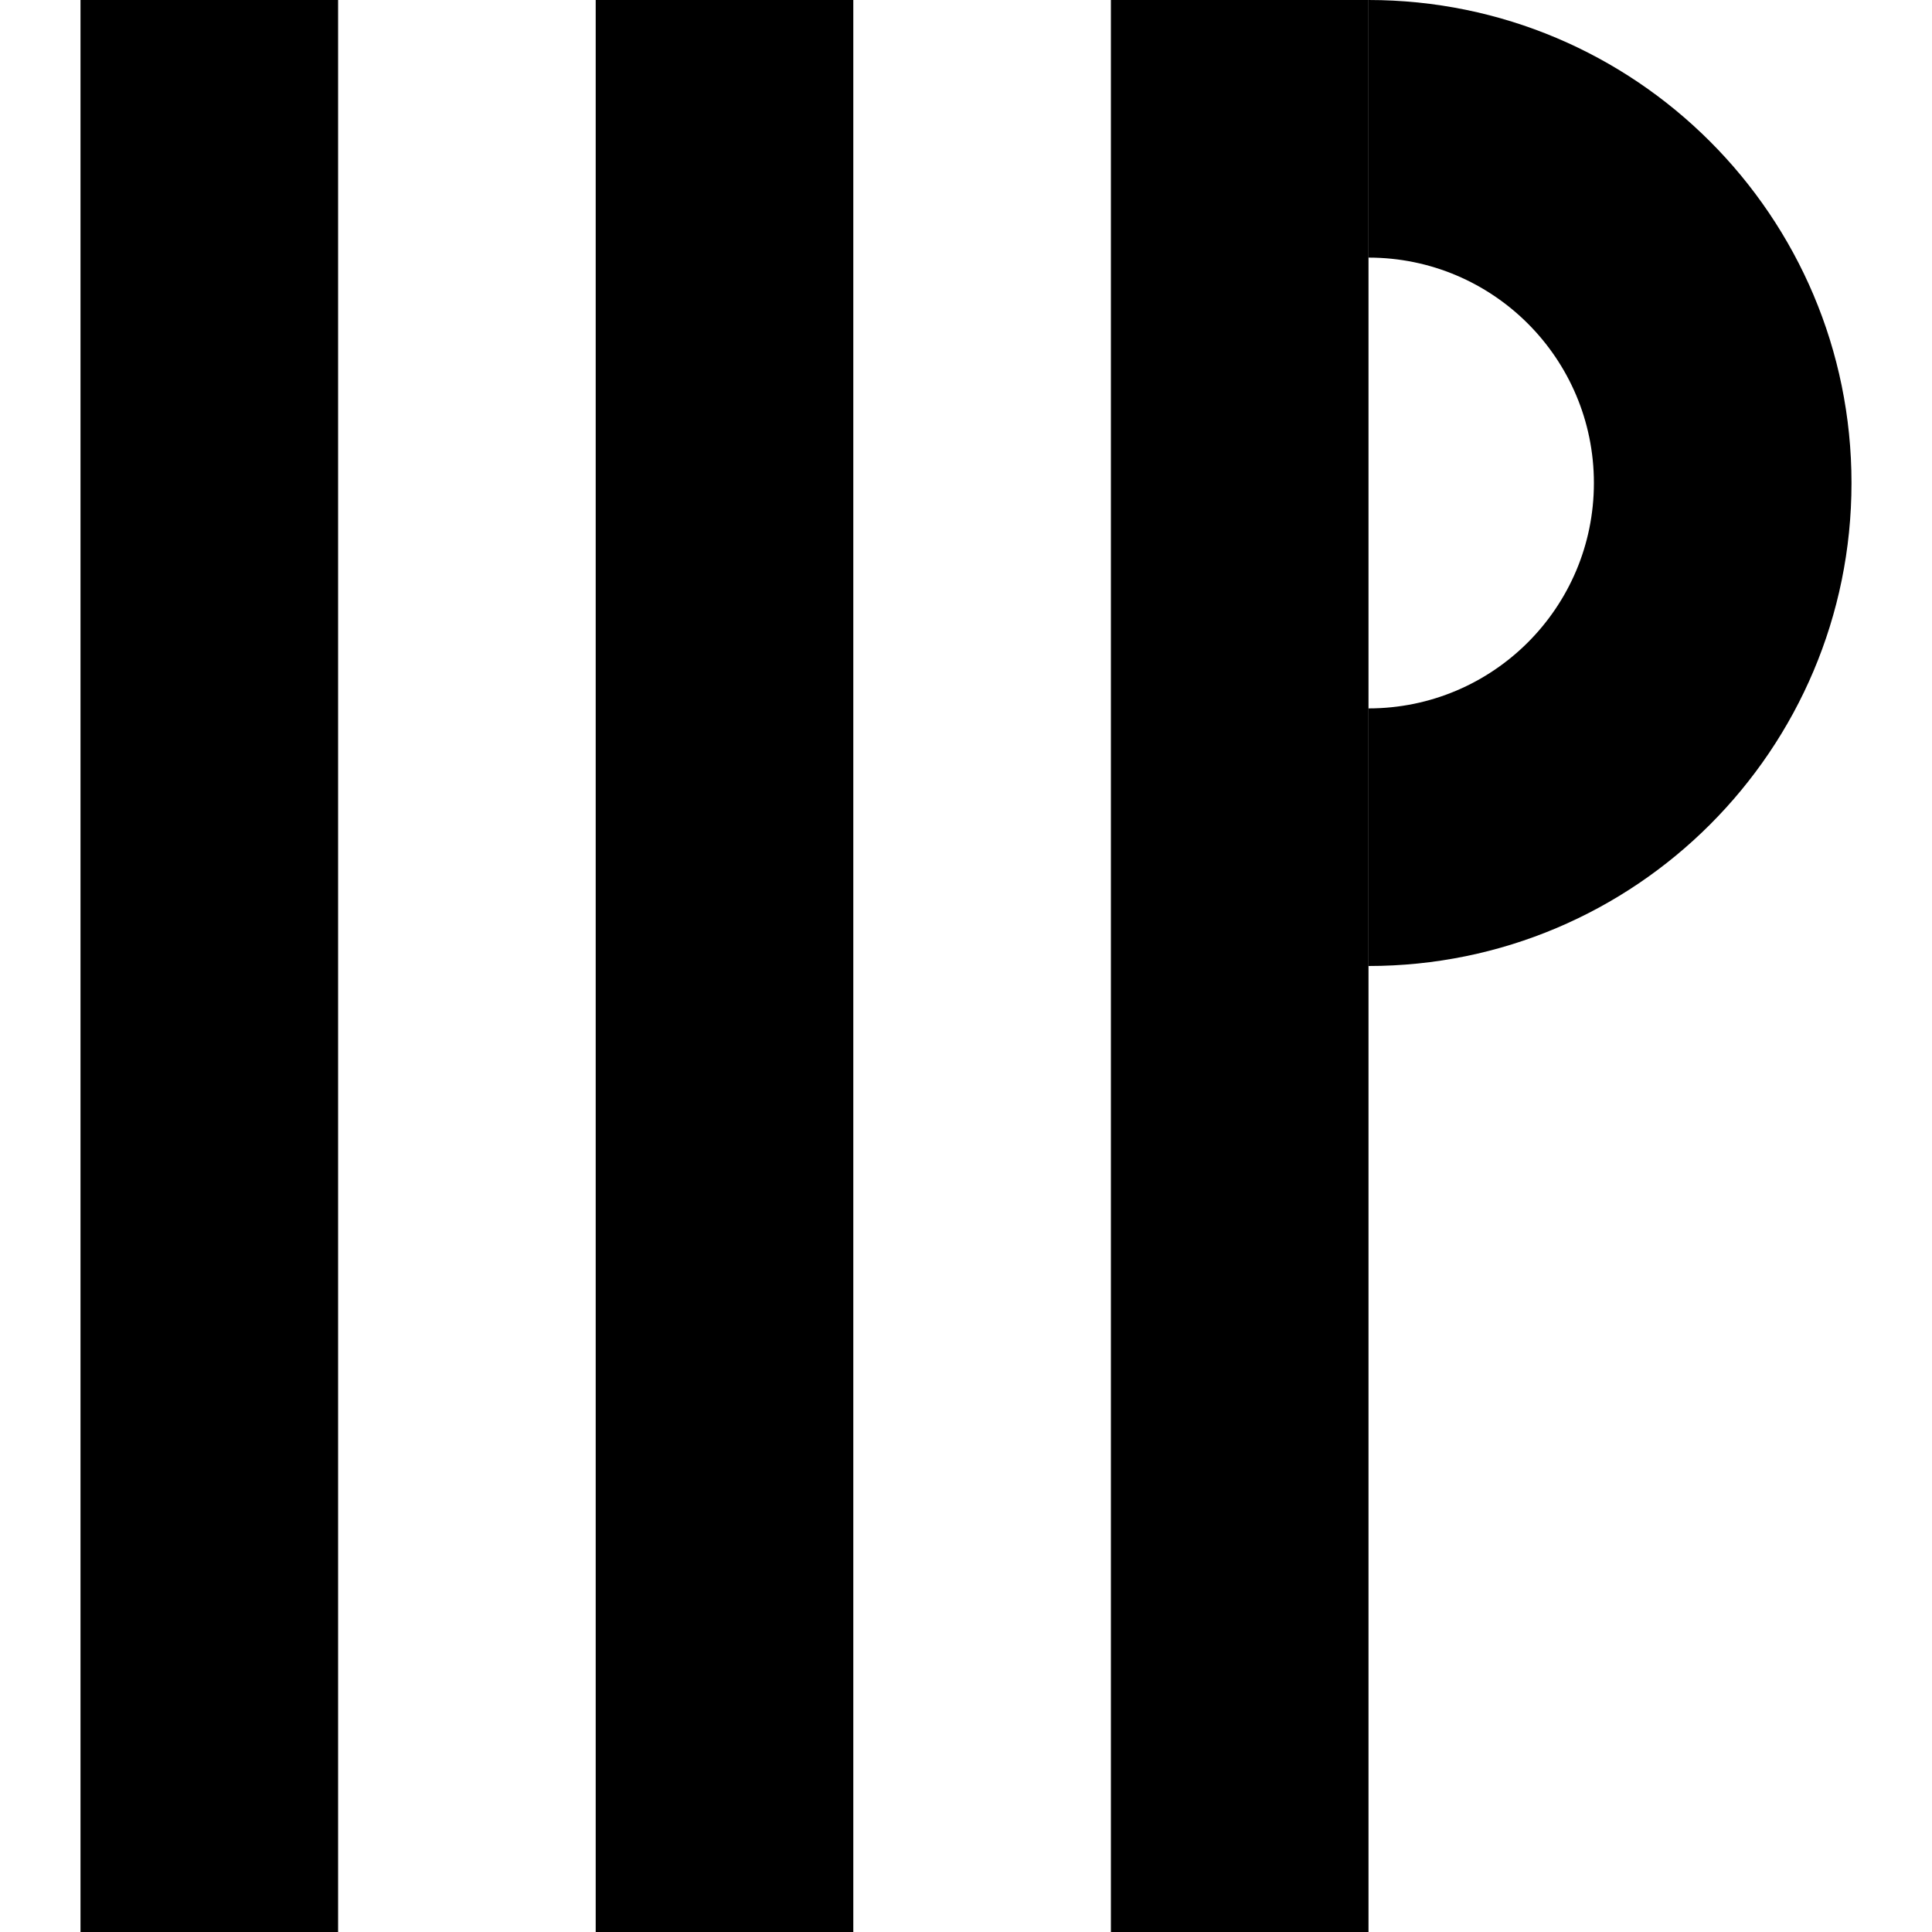
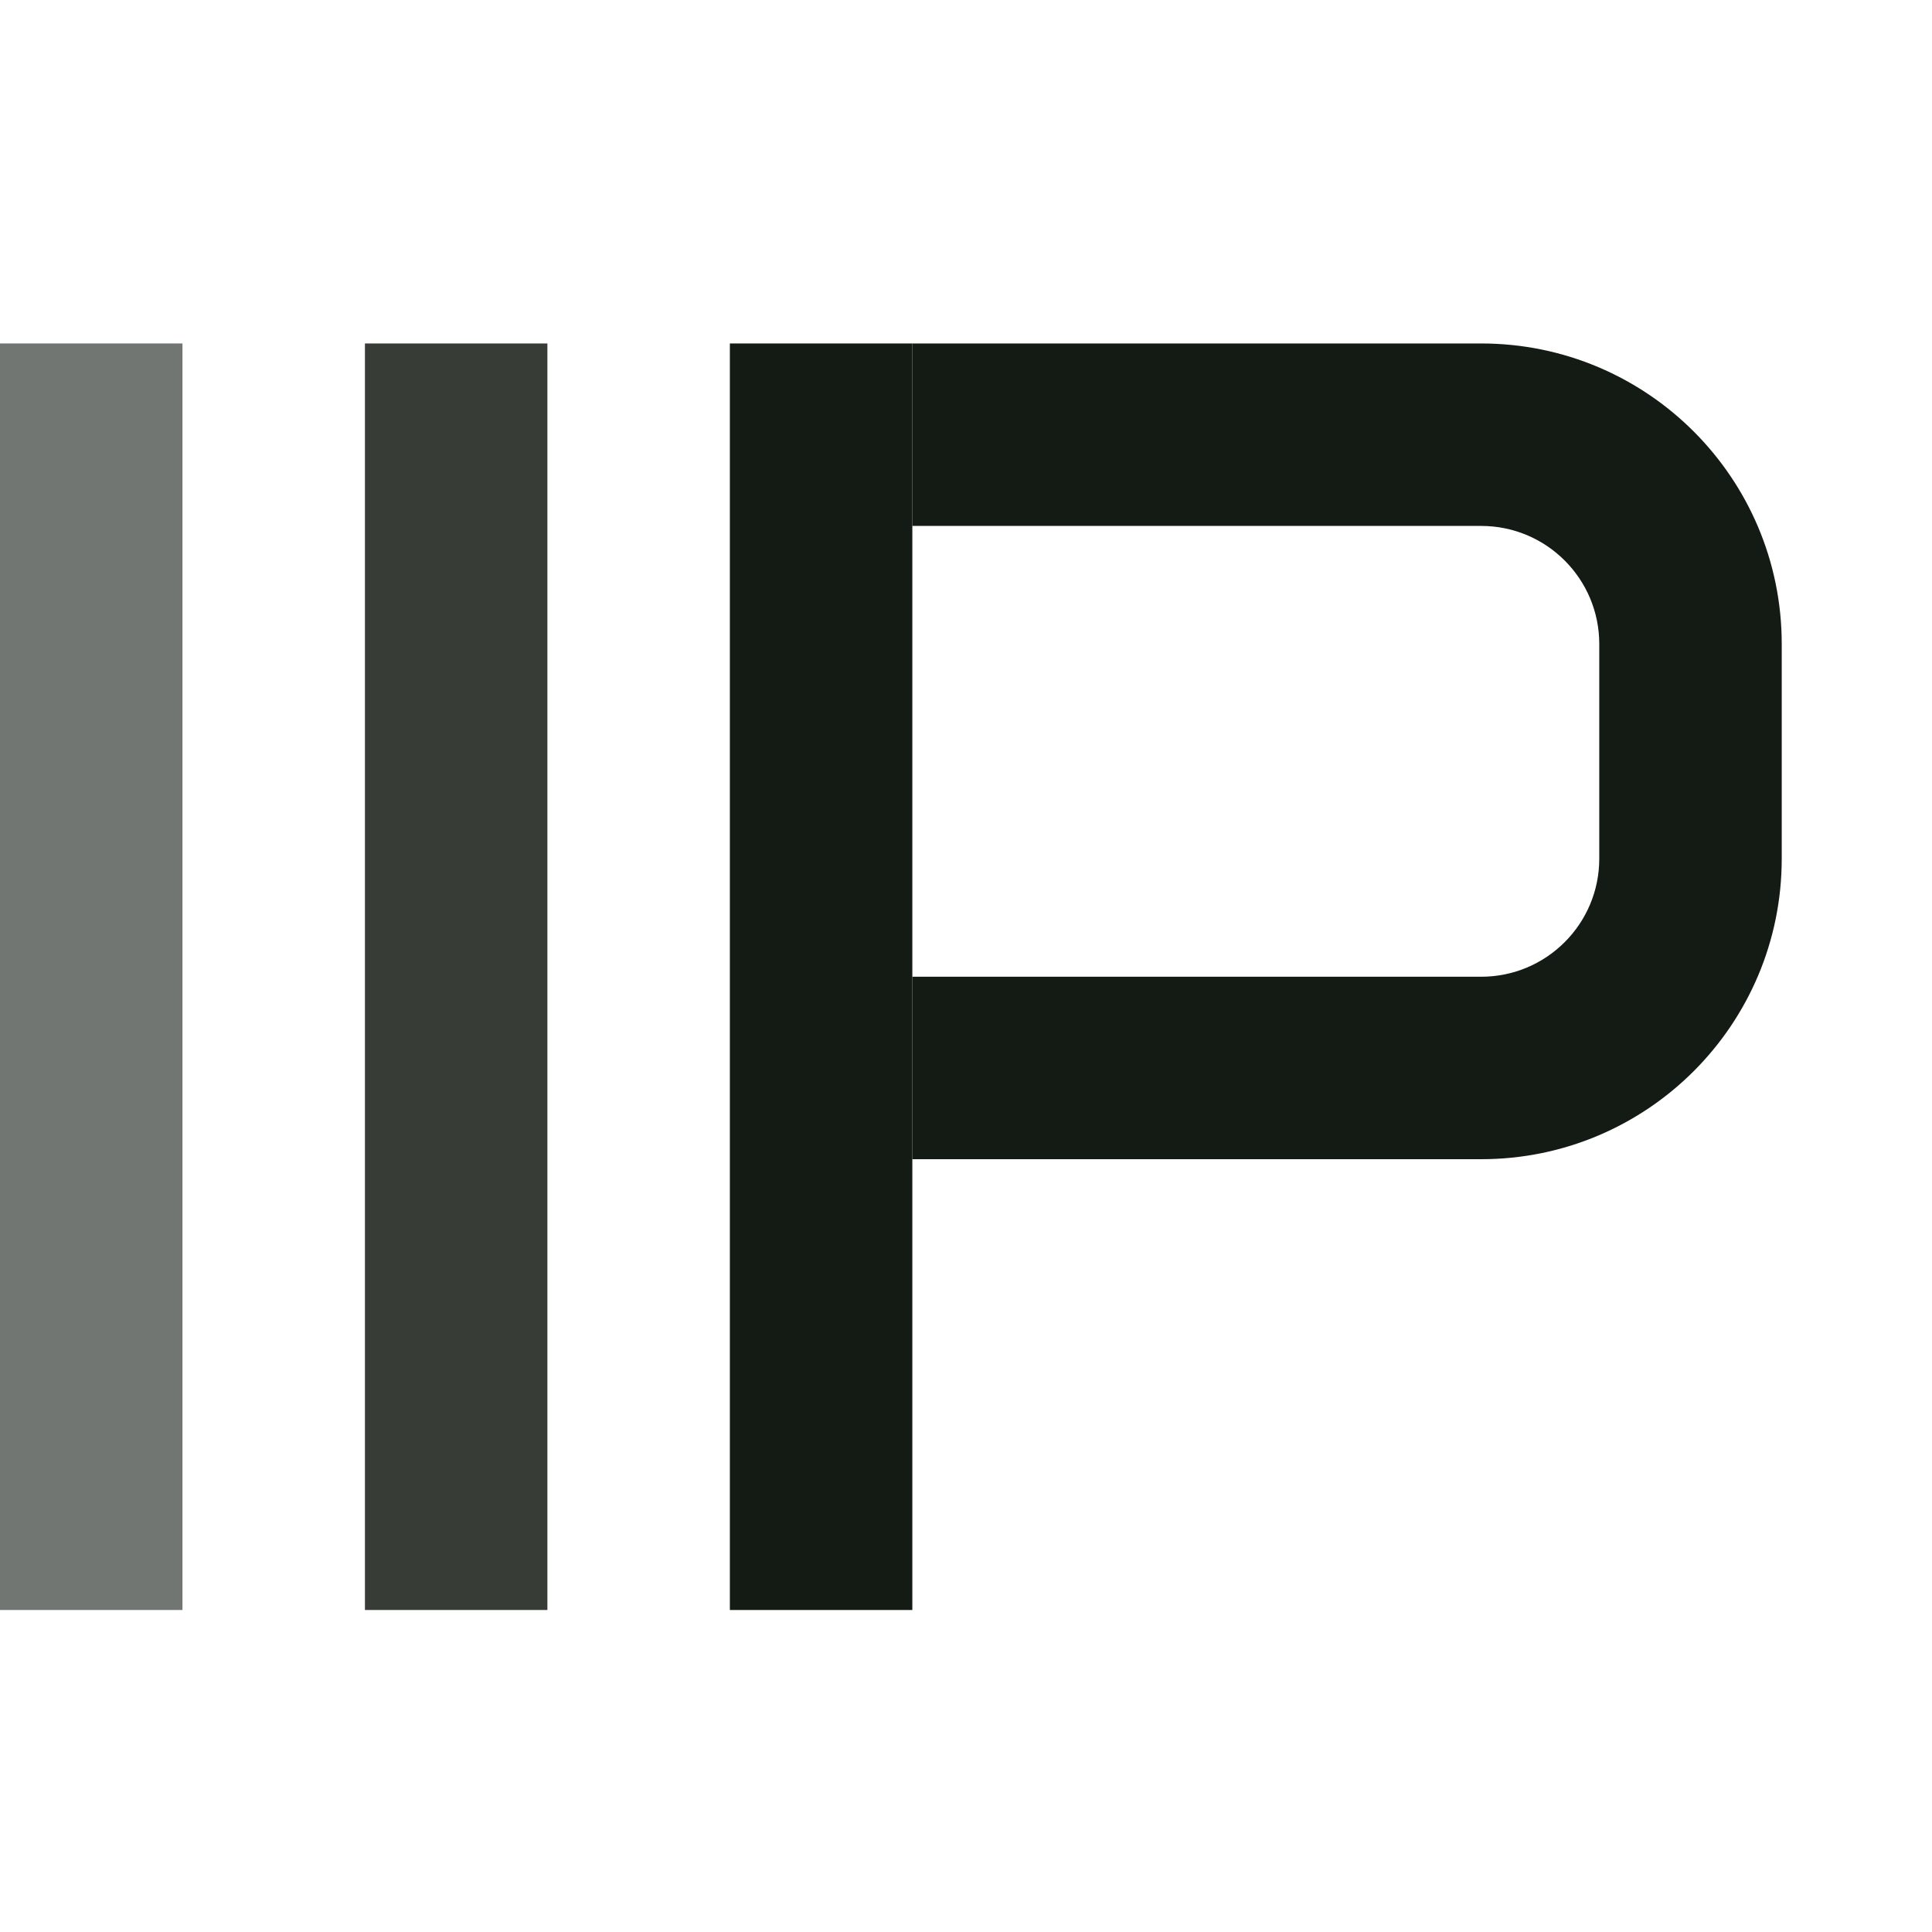
- <svg xmlns="http://www.w3.org/2000/svg" viewBox="-2.5 0 60 60" fill="currentColor">
-   <rect x="0" y="0" width="8" height="60" />
-   <rect x="16" y="0" width="8" height="60" />
-   <rect x="32" y="0" width="8" height="60" />
-   <path d="M40 0 A15 15 0 0 1 40 30 L40 22 A7 7 0 0 0 40 8 Z" />
+ <svg xmlns="http://www.w3.org/2000/svg" viewBox="0 0 180 180" role="img" aria-label="PAIMOS">
+   <style>
+     rect, path { fill: #141A14; }
+     @media (prefers-color-scheme: dark) { rect, path { fill: #E8ECE6; } }
+   </style>
+   <g transform="translate(0, 30)">
+     <rect x="0" y="2" width="17" height="118" opacity="0.6" />
+     <rect x="34" y="2" width="17" height="118" opacity="0.85" />
+     <rect x="68" y="2" width="17" height="118" />
+     <path fill-rule="evenodd" d="M85 2 H138 A28 28 0 0 1 166 30 V50 A28 28 0 0 1 138 78 H85 Z M85 19 H138 A11 11 0 0 1 149 30 V50 A11 11 0 0 1 138 61 H85 Z" />
+   </g>
</svg>
